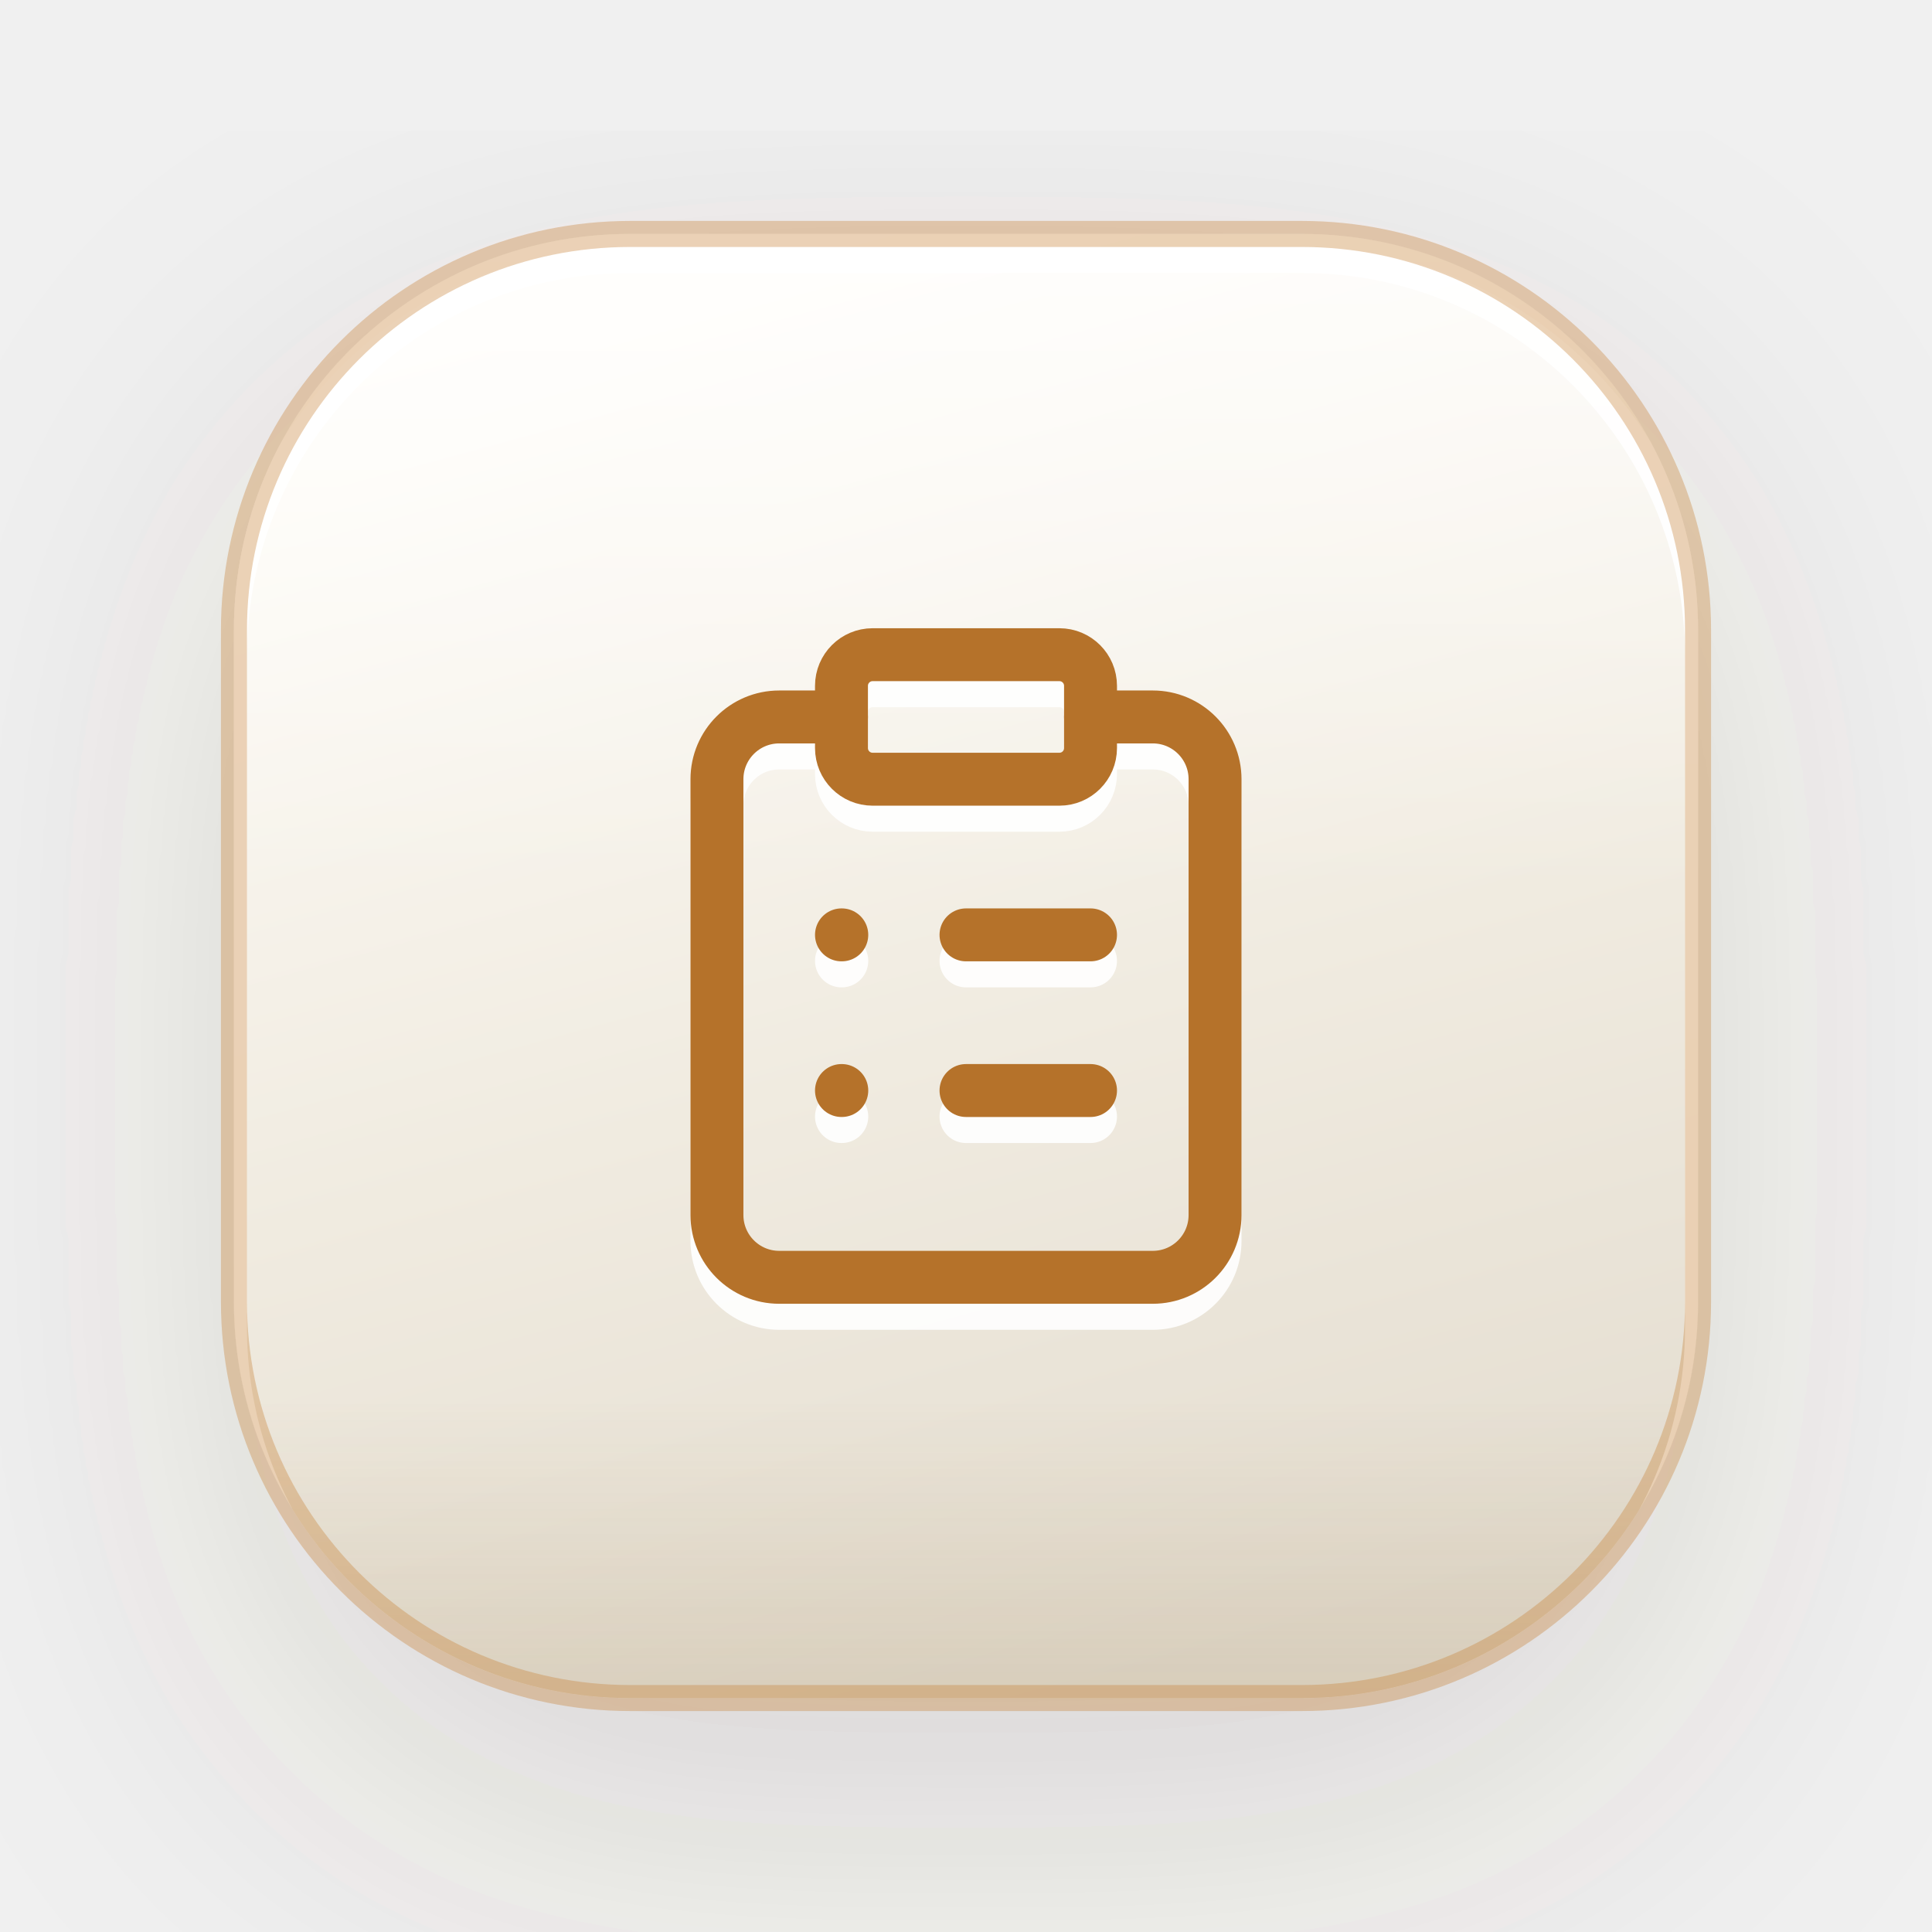
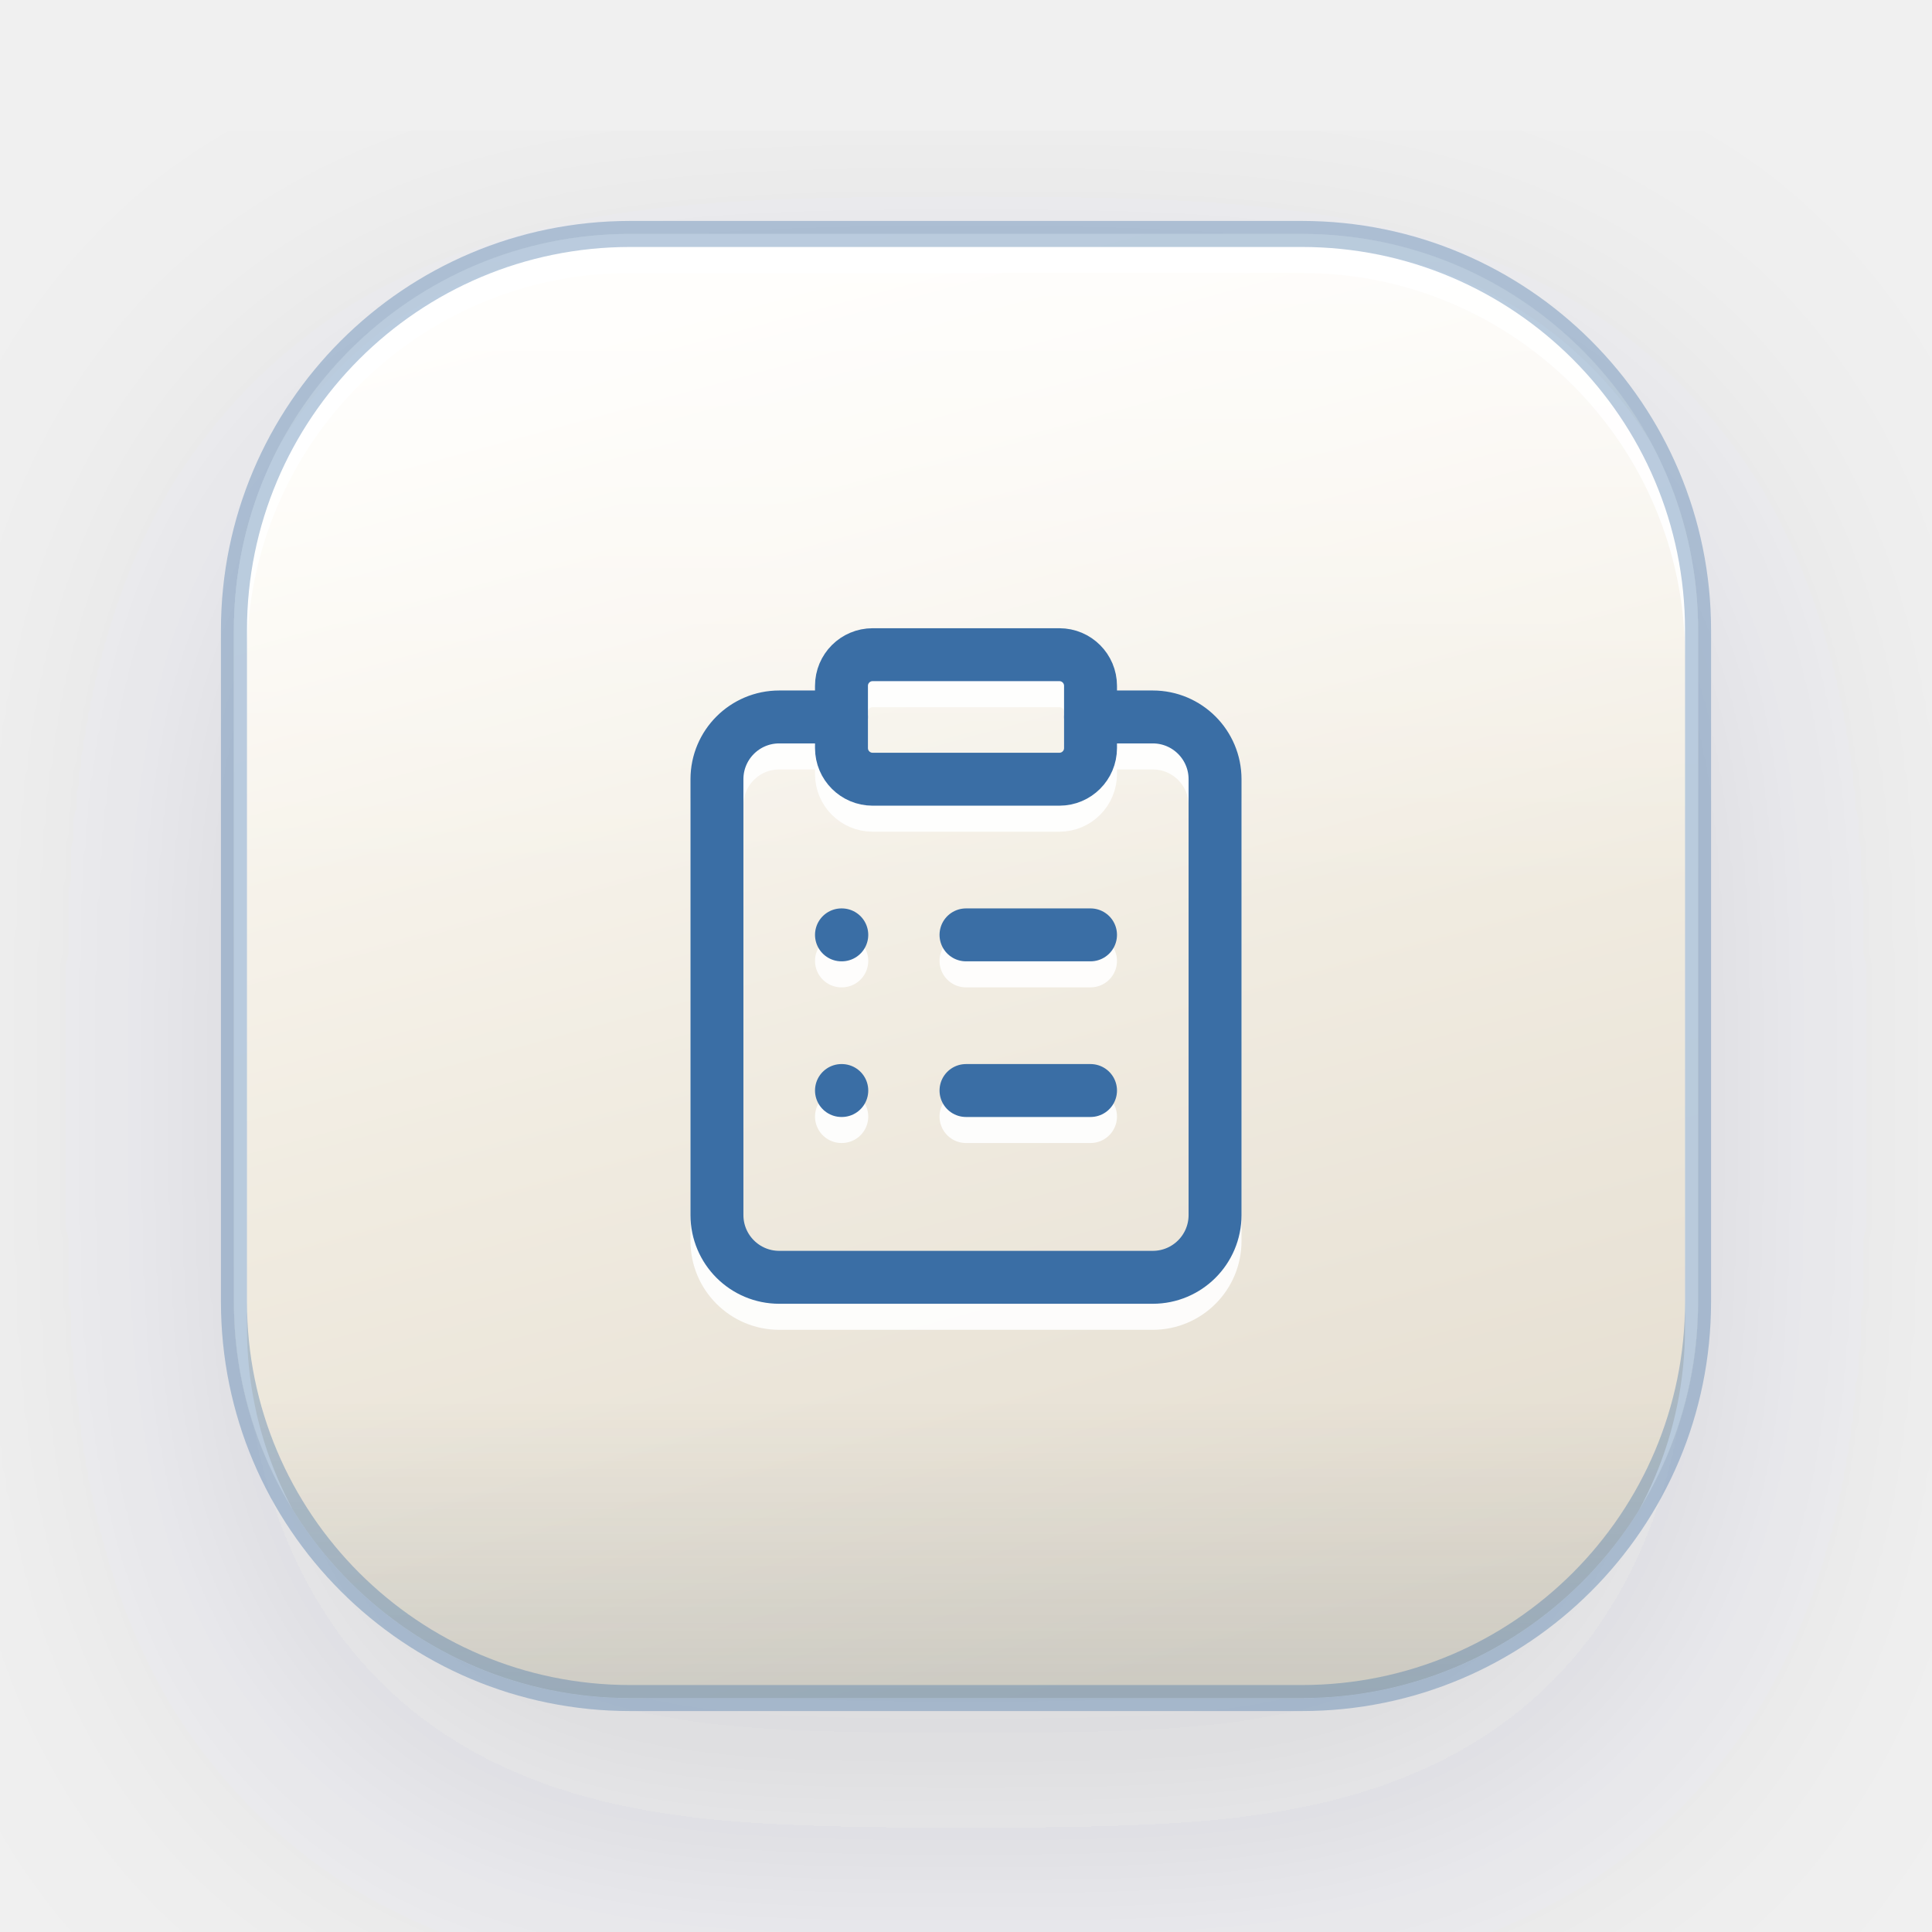
<svg xmlns="http://www.w3.org/2000/svg" width="512" height="512" viewBox="0 0 512 512">
  <defs>
    <linearGradient id="фон" gradientTransform="rotate(75 .5 .5)">
      <stop offset="0" stop-color="#FFFDF9" />
      <stop offset=".55" stop-color="#F0EBE0" />
      <stop offset="1" stop-color="#E4DDD0" />
    </linearGradient>
    <linearGradient id="блик" x1="0" y1="0" x2="0" y2="1">
      <stop offset="0" stop-color="#FFFFFF" stop-opacity=".6" />
      <stop offset=".45" stop-color="#FFFFFF" stop-opacity="0" />
    </linearGradient>
    <linearGradient id="низ" x1="0" y1="0" x2="0" y2="1">
-       <stop offset=".8" stop-color="#8C6E3C" stop-opacity="0" />
-       <stop offset="1" stop-color="#8C6E3C" stop-opacity=".14" />
+       <stop offset=".8" stop-color="#3C566B" stop-opacity="0" />
+       <stop offset="1" stop-color="#3C566B" stop-opacity=".14" />
    </linearGradient>
    <filter id="тень" x="-20%" y="-20%" width="140%" height="140%">
-       <feDropShadow dx="0" dy="34.6" stdDeviation="48.4" flood-color="#5A4628" flood-opacity=".14" />
+       <feDropShadow dx="0" dy="34.6" stdDeviation="48.4" flood-color="#283850" flood-opacity=".14" />
    </filter>
    <clipPath id="кп">
      <rect x="62" y="62" width="388" height="388" rx="105" />
    </clipPath>
  </defs>
  <g filter="url(#тень)">
    <rect x="62" y="62" width="388" height="388" rx="105" fill="url(#фон)" />
  </g>
  <g clip-path="url(#кп)">
    <rect x="62" y="62" width="388" height="388" fill="url(#блик)" />
    <rect x="62" y="62" width="388" height="388" fill="url(#низ)" />
    <rect x="62" y="68.9" width="388" height="388" rx="105" fill="none" stroke="#FFFFFF" stroke-opacity=".9" stroke-width="6.9" />
  </g>
-   <rect x="62" y="62" width="388" height="388" rx="105" fill="none" stroke="rgba(197,126,51,.35)" stroke-width="6.9" />
+   <rect x="62" y="62" width="388" height="388" rx="105" fill="none" stroke="rgba(58,110,165,.35)" stroke-width="6.9" />
  <g transform="translate(157.0 163.9) scale(8.250)" fill="none" stroke="#FFFFFF" stroke-opacity=".9" stroke-width="1.7" stroke-linecap="round" stroke-linejoin="round">
    <rect width="8" height="4" x="8" y="2" rx="1" ry="1" />
    <path d="M16 4h2a2 2 0 0 1 2 2v14a2 2 0 0 1-2 2H6a2 2 0 0 1-2-2V6a2 2 0 0 1 2-2h2" />
    <path d="M12 11h4" />
    <path d="M12 16h4" />
    <path d="M8 11h.01" />
    <path d="M8 16h.01" />
  </g>
-   <g transform="translate(157.0 157.0) scale(8.250)" fill="none" stroke="#B5722A" stroke-width="1.7" stroke-linecap="round" stroke-linejoin="round">
+   <g transform="translate(157.0 157.0) scale(8.250)" fill="none" stroke="#3A6EA5" stroke-width="1.7" stroke-linecap="round" stroke-linejoin="round">
    <rect width="8" height="4" x="8" y="2" rx="1" ry="1" />
    <path d="M16 4h2a2 2 0 0 1 2 2v14a2 2 0 0 1-2 2H6a2 2 0 0 1-2-2V6a2 2 0 0 1 2-2h2" />
    <path d="M12 11h4" />
    <path d="M12 16h4" />
    <path d="M8 11h.01" />
    <path d="M8 16h.01" />
  </g>
</svg>
